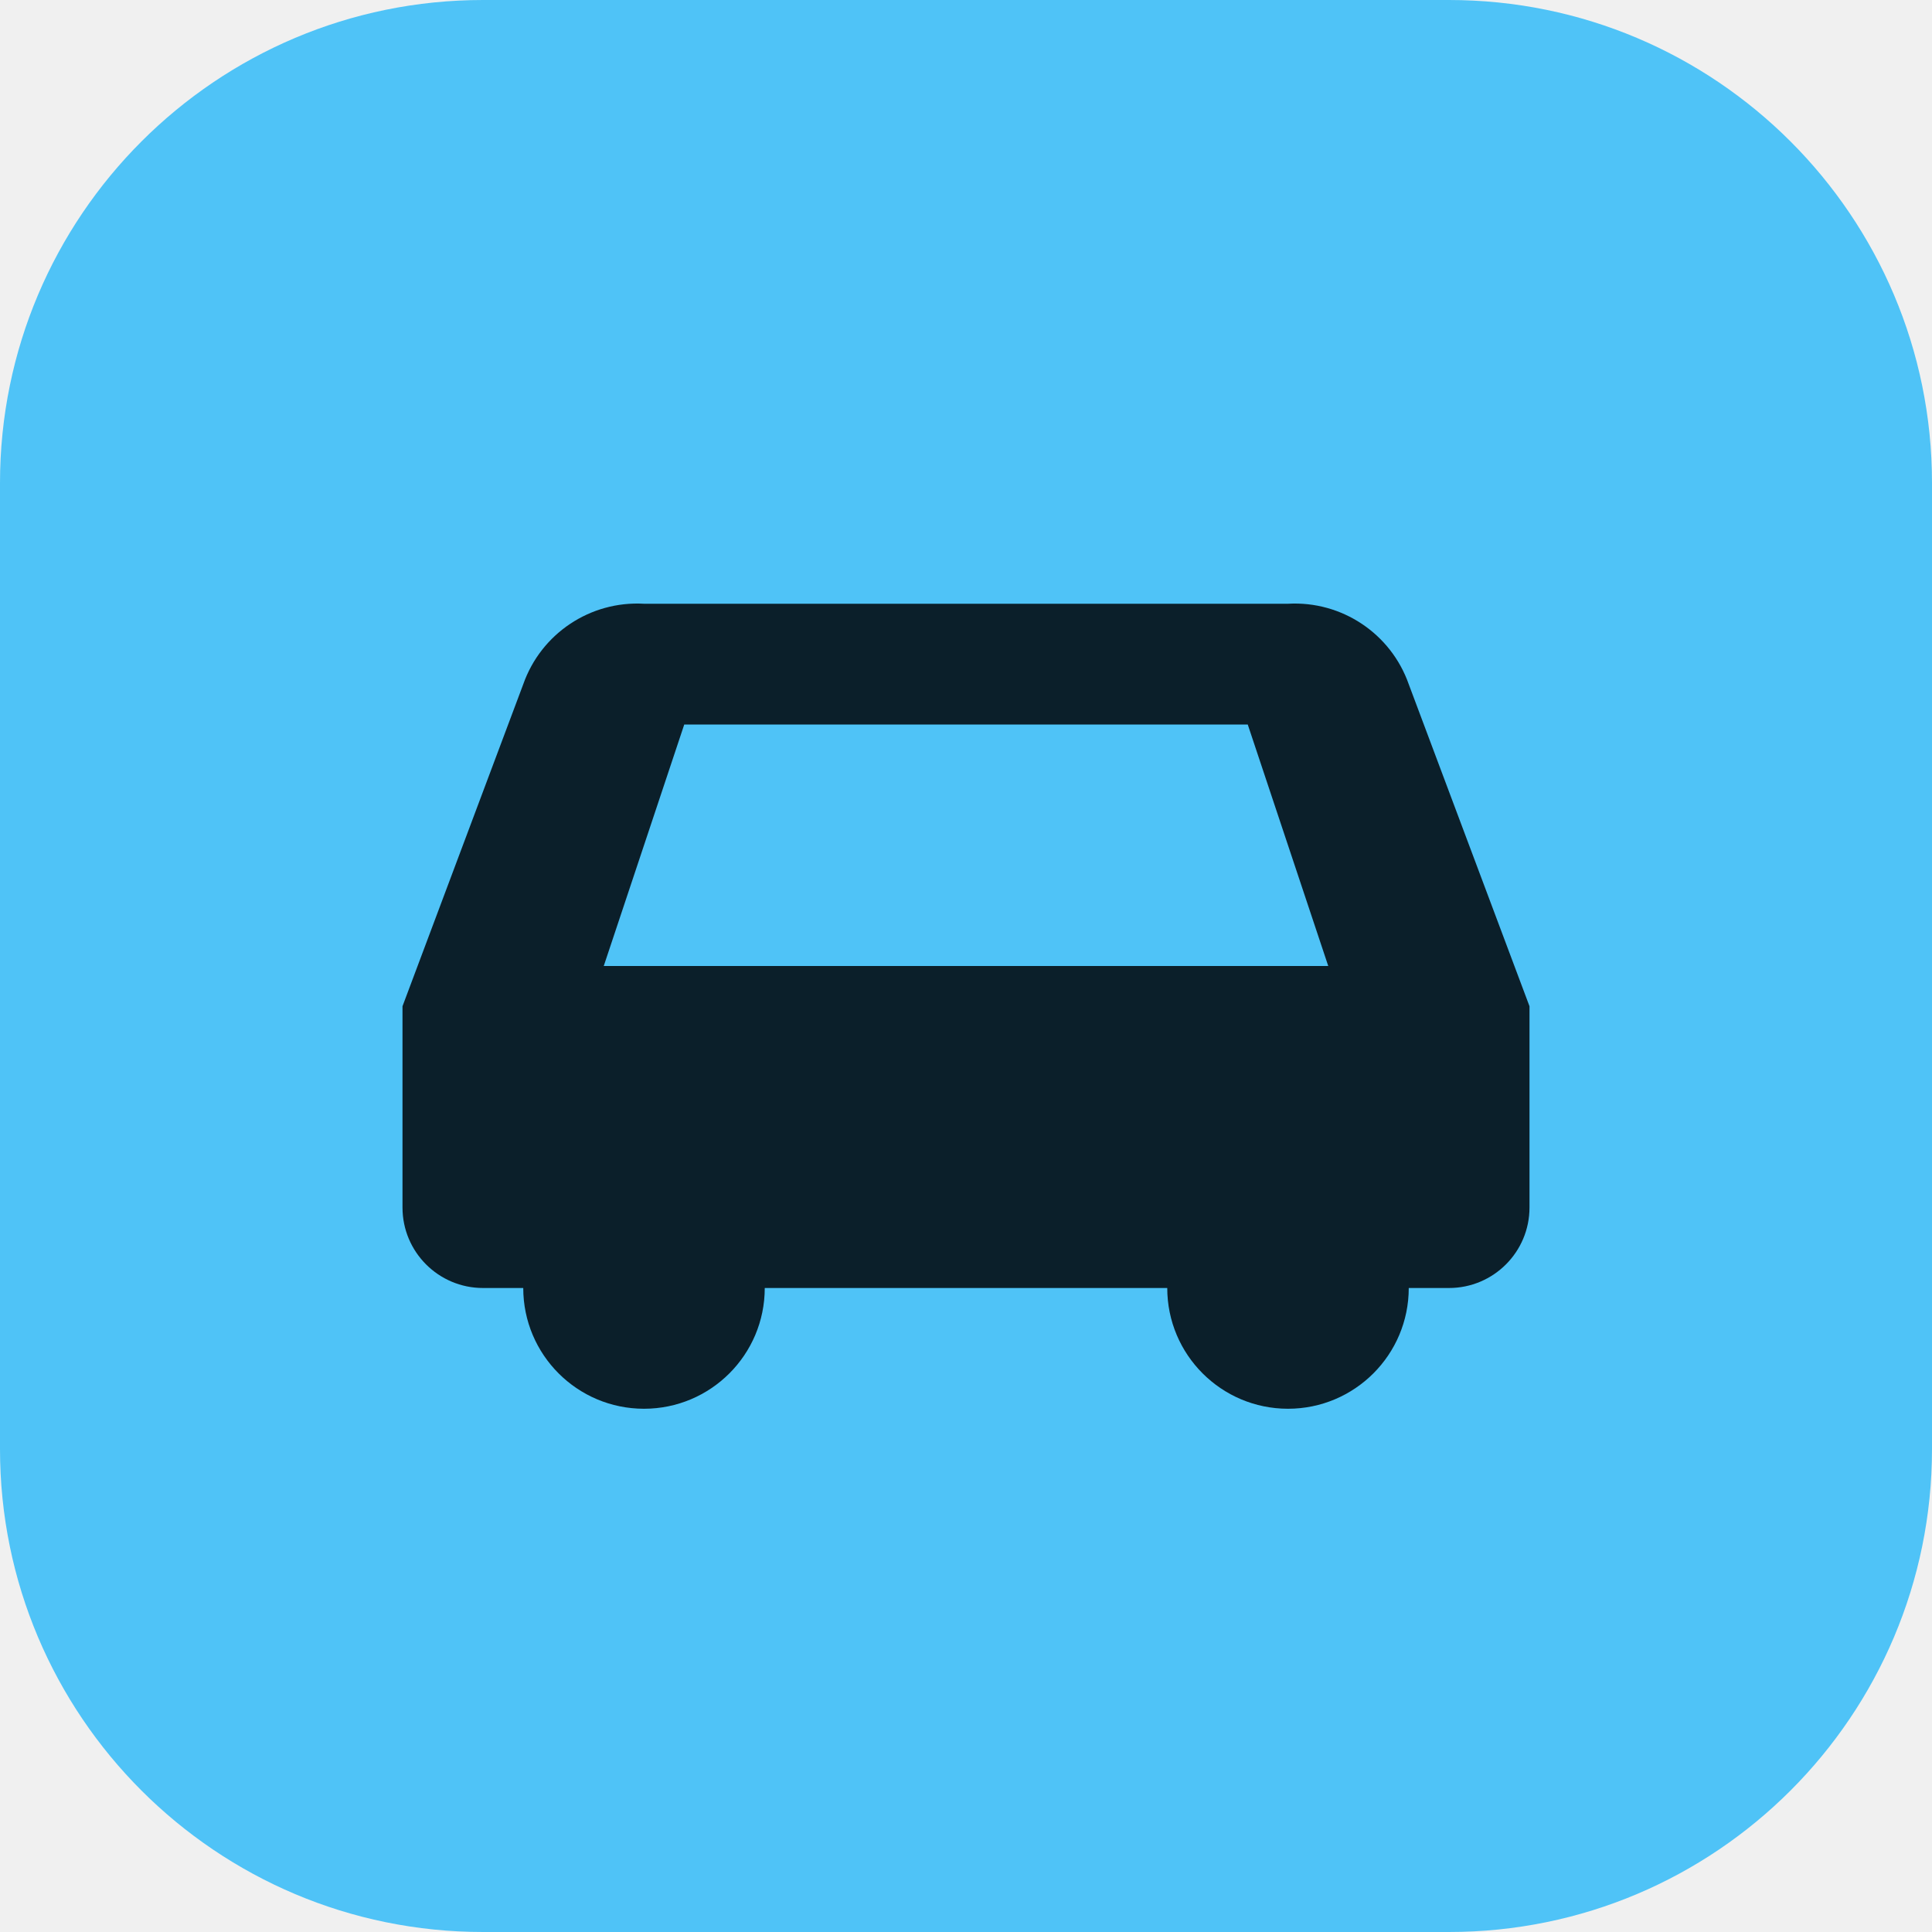
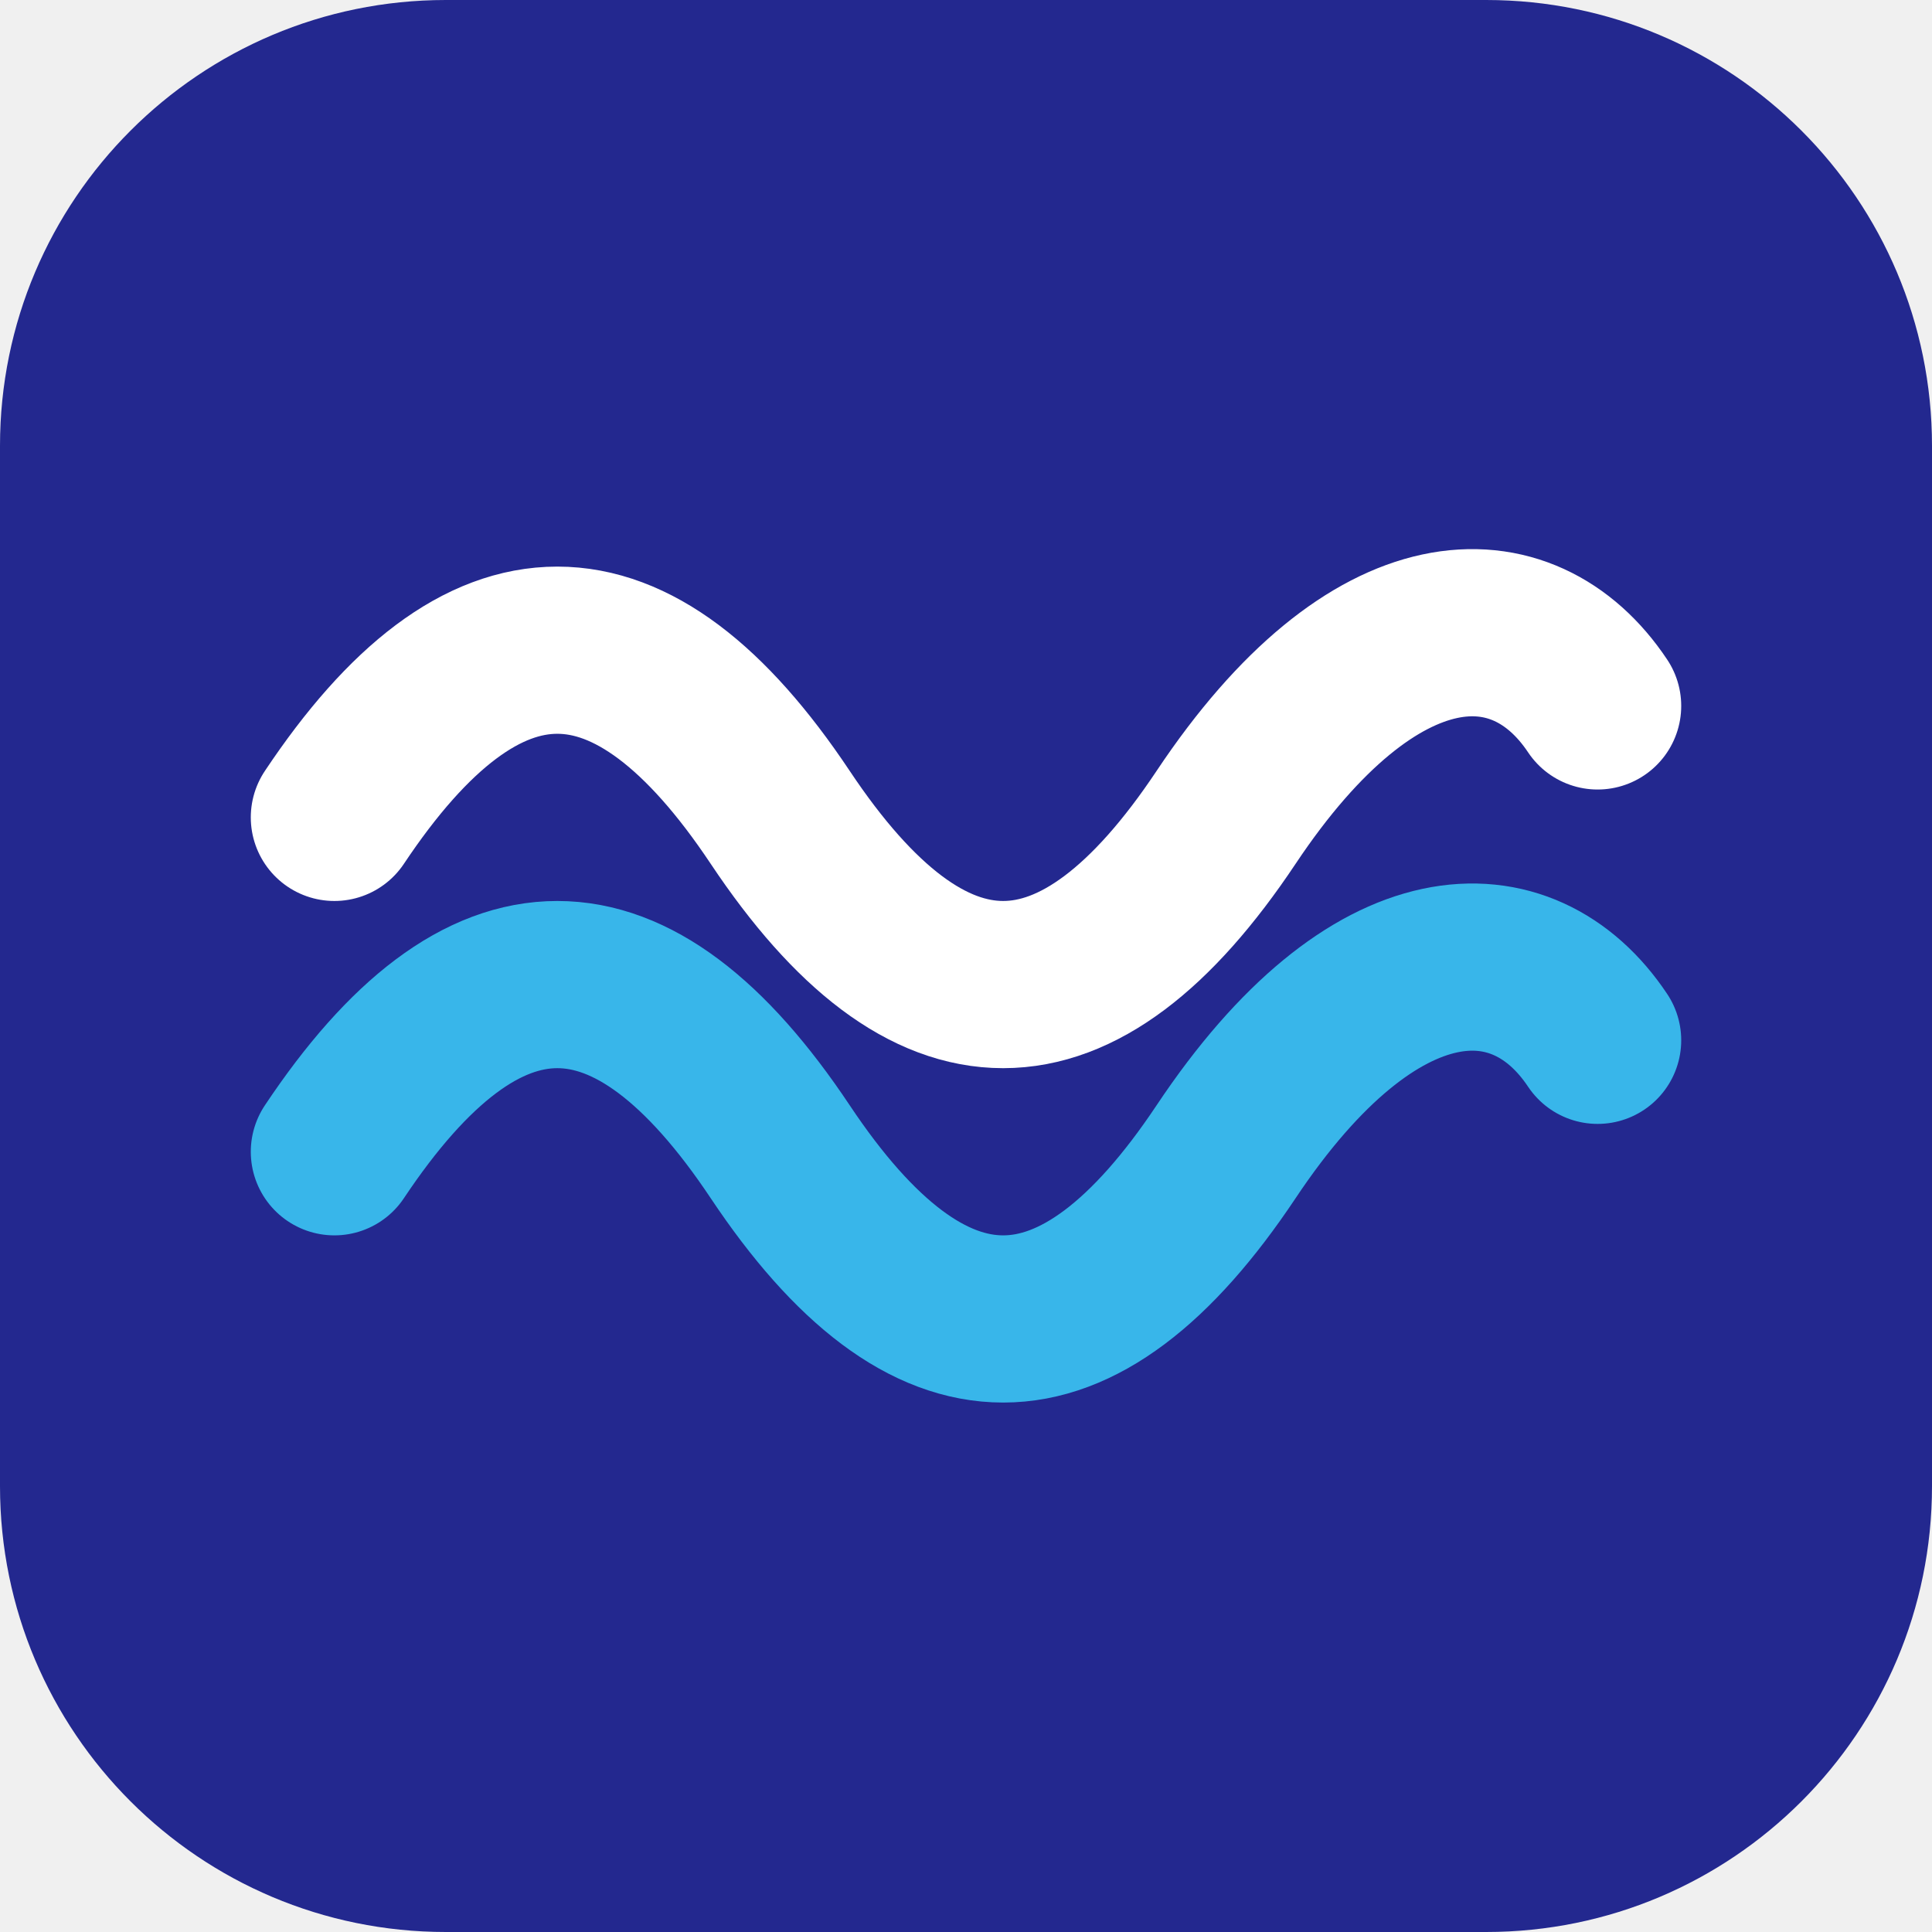
- <svg xmlns="http://www.w3.org/2000/svg" viewBox="0 0 48 48">
-   <rect width="48" height="48" rx="12" fill="#4fc3f7" />
-   <path d="M10 30v-5l3-8a3 3 0 0 1 3-2h16a3 3 0 0 1 3 2l3 8v5a2 2 0 0 1-2 2h-1a3 3 0 0 1-6 0H19a3 3 0 0 1-6 0h-1a2 2 0 0 1-2-2zm5-6h18l-2-6H17z" fill="#0b1f2a" />
+ <svg xmlns="http://www.w3.org/2000/svg" viewBox="0 0 52 52">
+   <rect width="52" height="52" rx="12" fill="#23288f" />
+   <path d="M9 31c4-6 8-6 12 0s8 6 12 0 8-6 10-3" fill="none" stroke="#38b6ea" stroke-width="4.5" stroke-linecap="round" />
+   <path d="M9 22c4-6 8-6 12 0s8 6 12 0 8-6 10-3" fill="none" stroke="#fff" stroke-width="4.5" stroke-linecap="round" />
</svg>
